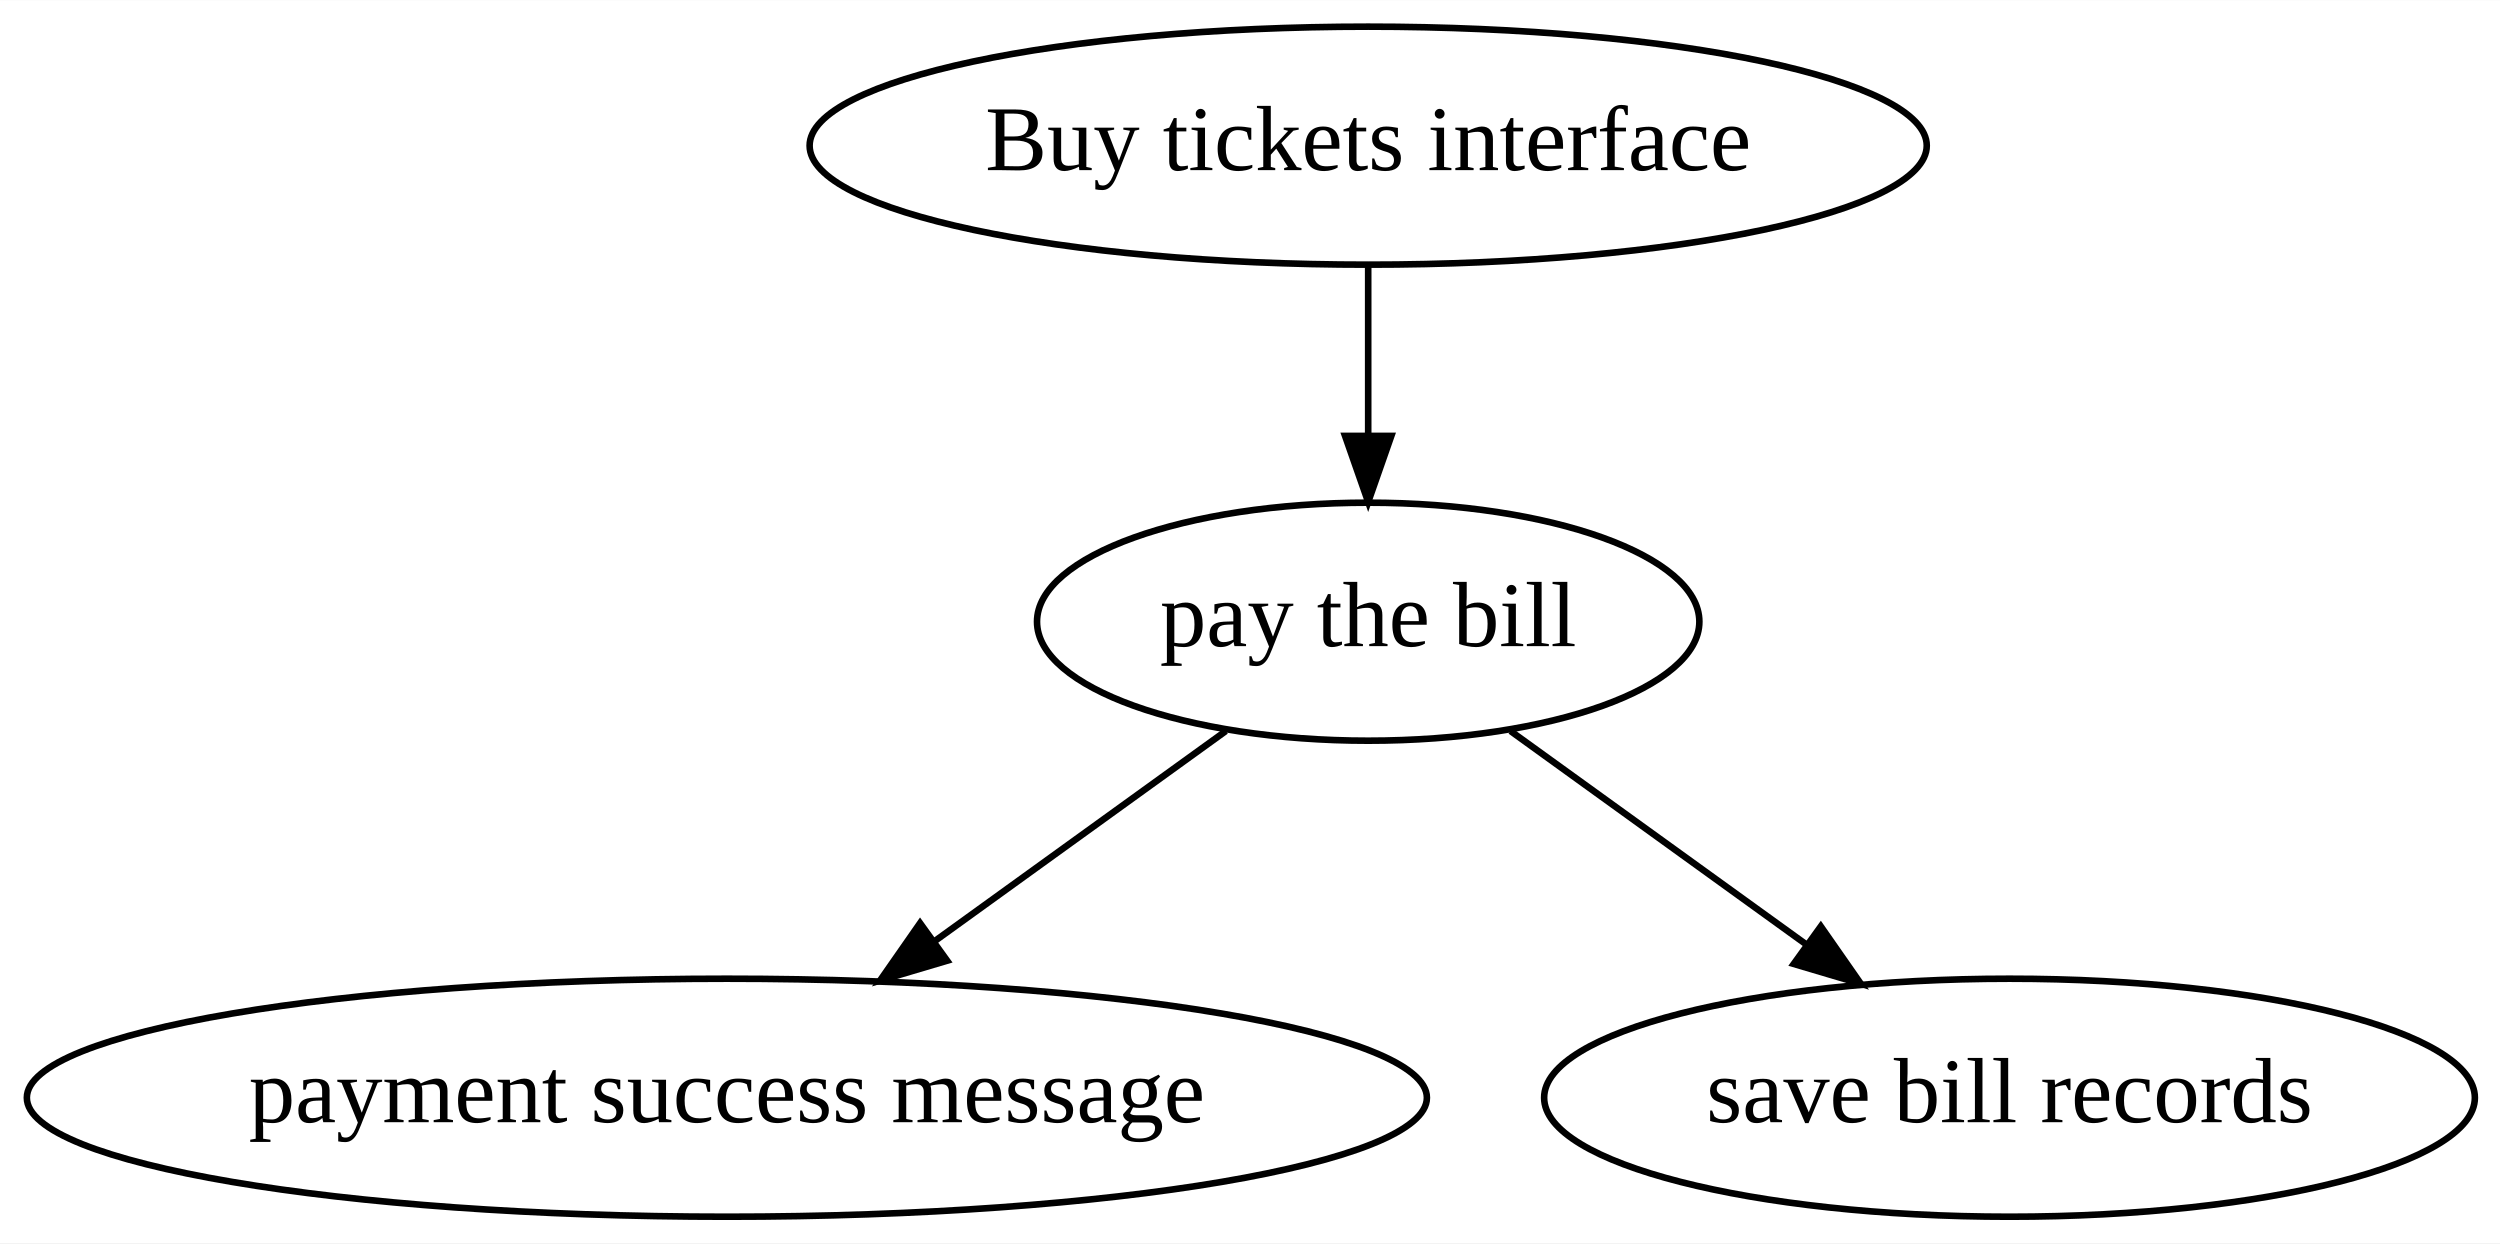
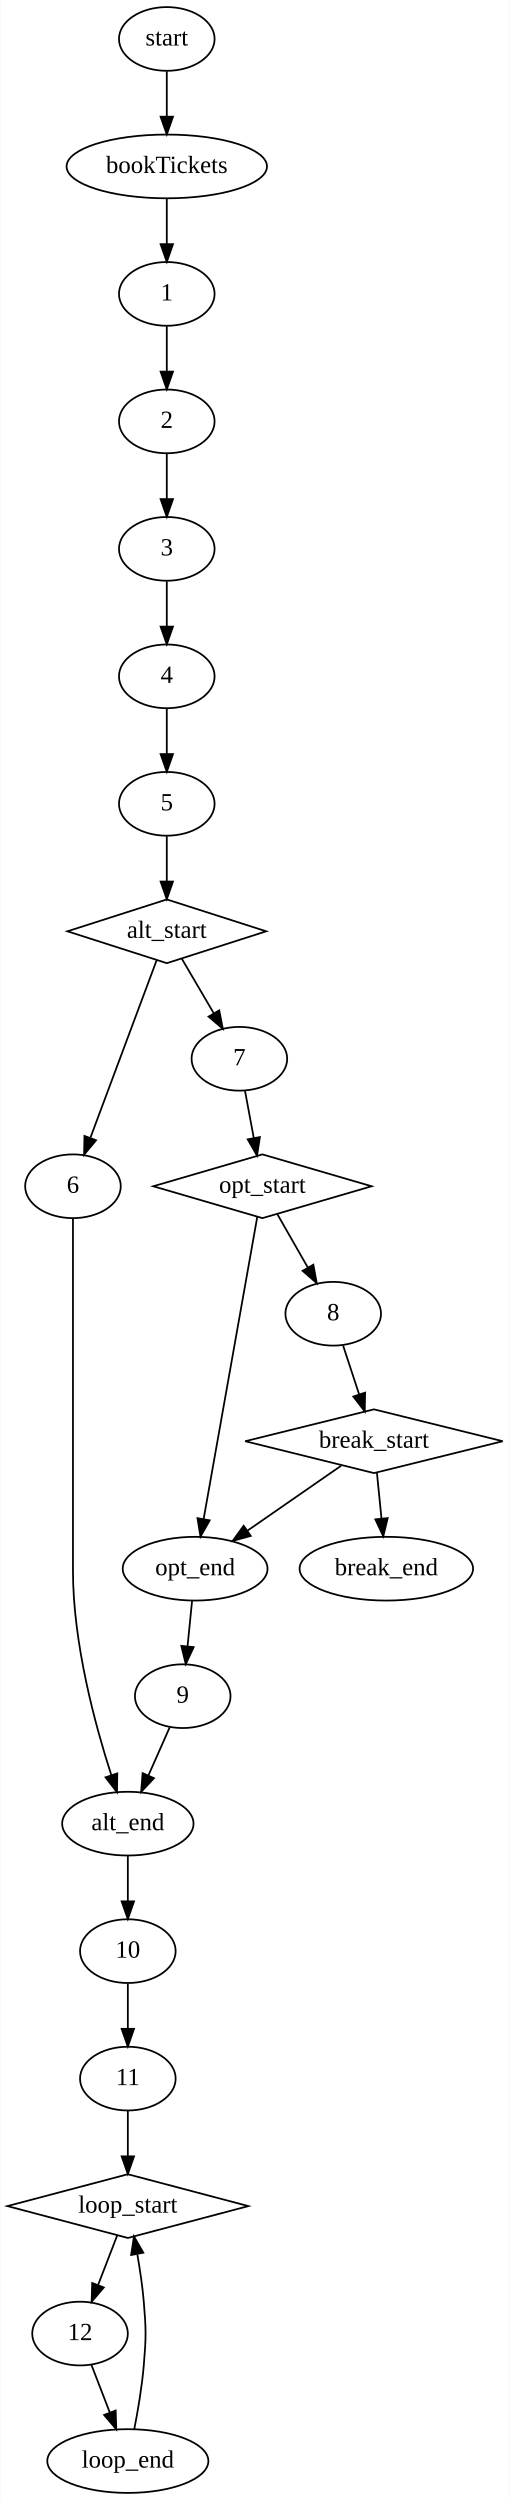
- <svg xmlns="http://www.w3.org/2000/svg" width="378pt" height="188pt" viewBox="0.00 0.00 378.13 188.00">
-   <g id="graph0" class="graph" transform="scale(1 1) rotate(0) translate(4 184)">
-     <polygon fill="white" stroke="none" points="-4,4 -4,-184 374.134,-184 374.134,4 -4,4" />
+ <svg xmlns="http://www.w3.org/2000/svg" width="288pt" height="1412pt" viewBox="0.00 0.00 287.63 1412.00">
+   <g id="graph0" class="graph" transform="scale(1 1) rotate(0) translate(4 1408)">
+     <polygon fill="white" stroke="none" points="-4,4 -4,-1408 283.631,-1408 283.631,4 -4,4" />
    <g id="node1" class="node">
-       <ellipse fill="none" stroke="black" cx="202.941" cy="-162" rx="84.485" ry="18" />
-       <text text-anchor="middle" x="202.941" y="-158.3" font-family="Times New Roman,serif" font-size="14.00">Buy tickets interface</text>
+       <ellipse fill="none" stroke="black" cx="90.018" cy="-1386" rx="27" ry="18" />
+       <text text-anchor="middle" x="90.018" y="-1382.3" font-family="Times New Roman,serif" font-size="14.00">start</text>
    </g>
    <g id="node2" class="node">
-       <ellipse fill="none" stroke="black" cx="202.941" cy="-90" rx="50.091" ry="18" />
-       <text text-anchor="middle" x="202.941" y="-86.3" font-family="Times New Roman,serif" font-size="14.00">pay the bill</text>
+       <ellipse fill="none" stroke="black" cx="90.018" cy="-1314" rx="56.59" ry="18" />
+       <text text-anchor="middle" x="90.018" y="-1310.3" font-family="Times New Roman,serif" font-size="14.00">bookTickets</text>
    </g>
    <g id="edge1" class="edge">
-       <path fill="none" stroke="black" d="M202.941,-143.697C202.941,-135.983 202.941,-126.712 202.941,-118.112" />
-       <polygon fill="black" stroke="black" points="206.441,-118.104 202.941,-108.104 199.441,-118.104 206.441,-118.104" />
+       <path fill="none" stroke="black" d="M90.018,-1367.7C90.018,-1359.98 90.018,-1350.71 90.018,-1342.11" />
+       <polygon fill="black" stroke="black" points="93.518,-1342.1 90.018,-1332.1 86.518,-1342.1 93.518,-1342.1" />
    </g>
    <g id="node3" class="node">
-       <ellipse fill="none" stroke="black" cx="105.941" cy="-18" rx="105.881" ry="18" />
-       <text text-anchor="middle" x="105.941" y="-14.3" font-family="Times New Roman,serif" font-size="14.00">payment success message</text>
+       <ellipse fill="none" stroke="black" cx="90.018" cy="-1242" rx="27" ry="18" />
+       <text text-anchor="middle" x="90.018" y="-1238.3" font-family="Times New Roman,serif" font-size="14.00">1</text>
    </g>
    <g id="edge2" class="edge">
-       <path fill="none" stroke="black" d="M181.413,-73.465C168.442,-64.104 151.698,-52.021 137.277,-41.614" />
-       <polygon fill="black" stroke="black" points="139.258,-38.728 129.101,-35.714 135.162,-44.404 139.258,-38.728" />
+       <path fill="none" stroke="black" d="M90.018,-1295.7C90.018,-1287.98 90.018,-1278.71 90.018,-1270.11" />
+       <polygon fill="black" stroke="black" points="93.518,-1270.1 90.018,-1260.1 86.518,-1270.1 93.518,-1270.1" />
    </g>
    <g id="node4" class="node">
-       <ellipse fill="none" stroke="black" cx="299.941" cy="-18" rx="70.388" ry="18" />
-       <text text-anchor="middle" x="299.941" y="-14.3" font-family="Times New Roman,serif" font-size="14.00">save bill records</text>
+       <ellipse fill="none" stroke="black" cx="90.018" cy="-1170" rx="27" ry="18" />
+       <text text-anchor="middle" x="90.018" y="-1166.3" font-family="Times New Roman,serif" font-size="14.00">2</text>
    </g>
    <g id="edge3" class="edge">
-       <path fill="none" stroke="black" d="M224.468,-73.465C237.625,-63.97 254.666,-51.672 269.225,-41.166" />
-       <polygon fill="black" stroke="black" points="271.401,-43.912 277.462,-35.222 267.305,-38.235 271.401,-43.912" />
+       <path fill="none" stroke="black" d="M90.018,-1223.7C90.018,-1215.98 90.018,-1206.71 90.018,-1198.11" />
+       <polygon fill="black" stroke="black" points="93.518,-1198.1 90.018,-1188.1 86.518,-1198.1 93.518,-1198.1" />
+     </g>
+     <g id="node5" class="node">
+       <ellipse fill="none" stroke="black" cx="90.018" cy="-1098" rx="27" ry="18" />
+       <text text-anchor="middle" x="90.018" y="-1094.3" font-family="Times New Roman,serif" font-size="14.00">3</text>
+     </g>
+     <g id="edge4" class="edge">
+       <path fill="none" stroke="black" d="M90.018,-1151.7C90.018,-1143.98 90.018,-1134.71 90.018,-1126.11" />
+       <polygon fill="black" stroke="black" points="93.518,-1126.1 90.018,-1116.1 86.518,-1126.1 93.518,-1126.1" />
+     </g>
+     <g id="node6" class="node">
+       <ellipse fill="none" stroke="black" cx="90.018" cy="-1026" rx="27" ry="18" />
+       <text text-anchor="middle" x="90.018" y="-1022.3" font-family="Times New Roman,serif" font-size="14.00">4</text>
+     </g>
+     <g id="edge5" class="edge">
+       <path fill="none" stroke="black" d="M90.018,-1079.7C90.018,-1071.98 90.018,-1062.71 90.018,-1054.11" />
+       <polygon fill="black" stroke="black" points="93.518,-1054.1 90.018,-1044.1 86.518,-1054.1 93.518,-1054.1" />
+     </g>
+     <g id="node7" class="node">
+       <ellipse fill="none" stroke="black" cx="90.018" cy="-954" rx="27" ry="18" />
+       <text text-anchor="middle" x="90.018" y="-950.3" font-family="Times New Roman,serif" font-size="14.00">5</text>
+     </g>
+     <g id="edge6" class="edge">
+       <path fill="none" stroke="black" d="M90.018,-1007.7C90.018,-999.983 90.018,-990.712 90.018,-982.112" />
+       <polygon fill="black" stroke="black" points="93.518,-982.104 90.018,-972.104 86.518,-982.104 93.518,-982.104" />
+     </g>
+     <g id="node8" class="node">
+       <polygon fill="none" stroke="black" points="90.018,-900 33.88,-882 90.018,-864 146.155,-882 90.018,-900" />
+       <text text-anchor="middle" x="90.018" y="-878.3" font-family="Times New Roman,serif" font-size="14.00">alt_start</text>
+     </g>
+     <g id="edge18" class="edge">
+       <path fill="none" stroke="black" d="M90.018,-935.697C90.018,-927.983 90.018,-918.712 90.018,-910.112" />
+       <polygon fill="black" stroke="black" points="93.518,-910.104 90.018,-900.104 86.518,-910.104 93.518,-910.104" />
+     </g>
+     <g id="node10" class="node">
+       <ellipse fill="none" stroke="black" cx="37.018" cy="-738" rx="27" ry="18" />
+       <text text-anchor="middle" x="37.018" y="-734.3" font-family="Times New Roman,serif" font-size="14.00">6</text>
+     </g>
+     <g id="edge7" class="edge">
+       <path fill="none" stroke="black" d="M84.346,-865.804C75.412,-841.867 57.946,-795.071 46.912,-765.51" />
+       <polygon fill="black" stroke="black" points="50.078,-763.983 43.302,-755.838 43.52,-766.431 50.078,-763.983" />
+     </g>
+     <g id="node11" class="node">
+       <ellipse fill="none" stroke="black" cx="131.018" cy="-810" rx="27" ry="18" />
+       <text text-anchor="middle" x="131.018" y="-806.3" font-family="Times New Roman,serif" font-size="14.00">7</text>
+     </g>
+     <g id="edge9" class="edge">
+       <path fill="none" stroke="black" d="M98.513,-866.496C103.738,-857.576 110.569,-845.913 116.619,-835.583" />
+       <polygon fill="black" stroke="black" points="119.642,-837.348 121.676,-826.95 113.601,-833.81 119.642,-837.348" />
+     </g>
+     <g id="node9" class="node">
+       <ellipse fill="none" stroke="black" cx="68.018" cy="-378" rx="37.093" ry="18" />
+       <text text-anchor="middle" x="68.018" y="-374.3" font-family="Times New Roman,serif" font-size="14.00">alt_end</text>
+     </g>
+     <g id="node18" class="node">
+       <ellipse fill="none" stroke="black" cx="68.018" cy="-306" rx="27" ry="18" />
+       <text text-anchor="middle" x="68.018" y="-302.3" font-family="Times New Roman,serif" font-size="14.00">10</text>
+     </g>
+     <g id="edge19" class="edge">
+       <path fill="none" stroke="black" d="M68.018,-359.697C68.018,-351.983 68.018,-342.712 68.018,-334.112" />
+       <polygon fill="black" stroke="black" points="71.518,-334.104 68.018,-324.104 64.518,-334.104 71.518,-334.104" />
+     </g>
+     <g id="edge8" class="edge">
+       <path fill="none" stroke="black" d="M37.018,-719.951C37.018,-693.292 37.018,-640.115 37.018,-595 37.018,-595 37.018,-595 37.018,-521 37.018,-479.873 49.583,-433.557 58.714,-405.328" />
+       <polygon fill="black" stroke="black" points="62.051,-406.384 61.893,-395.79 55.411,-404.17 62.051,-406.384" />
+     </g>
+     <g id="node12" class="node">
+       <polygon fill="none" stroke="black" points="144.018,-756 82.35,-738 144.018,-720 205.685,-738 144.018,-756" />
+       <text text-anchor="middle" x="144.018" y="-734.3" font-family="Times New Roman,serif" font-size="14.00">opt_start</text>
+     </g>
+     <g id="edge15" class="edge">
+       <path fill="none" stroke="black" d="M134.165,-792.055C135.655,-784.028 137.47,-774.257 139.134,-765.298" />
+       <polygon fill="black" stroke="black" points="142.604,-765.778 140.989,-755.307 135.722,-764.5 142.604,-765.778" />
+     </g>
+     <g id="node13" class="node">
+       <ellipse fill="none" stroke="black" cx="106.018" cy="-522" rx="40.893" ry="18" />
+       <text text-anchor="middle" x="106.018" y="-518.3" font-family="Times New Roman,serif" font-size="14.00">opt_end</text>
+     </g>
+     <g id="edge14" class="edge">
+       <path fill="none" stroke="black" d="M141.099,-720.563C134.583,-683.867 118.797,-594.968 110.813,-550.003" />
+       <polygon fill="black" stroke="black" points="114.246,-549.319 109.051,-540.085 107.354,-550.543 114.246,-549.319" />
+     </g>
+     <g id="node14" class="node">
+       <ellipse fill="none" stroke="black" cx="184.018" cy="-666" rx="27" ry="18" />
+       <text text-anchor="middle" x="184.018" y="-662.3" font-family="Times New Roman,serif" font-size="14.00">8</text>
+     </g>
+     <g id="edge10" class="edge">
+       <path fill="none" stroke="black" d="M152.501,-722.155C157.487,-713.428 163.922,-702.167 169.677,-692.096" />
+       <polygon fill="black" stroke="black" points="172.786,-693.709 174.709,-683.29 166.709,-690.236 172.786,-693.709" />
+     </g>
+     <g id="node17" class="node">
+       <ellipse fill="none" stroke="black" cx="99.018" cy="-450" rx="27" ry="18" />
+       <text text-anchor="middle" x="99.018" y="-446.3" font-family="Times New Roman,serif" font-size="14.00">9</text>
+     </g>
+     <g id="edge16" class="edge">
+       <path fill="none" stroke="black" d="M104.287,-503.697C103.516,-495.983 102.589,-486.712 101.729,-478.112" />
+       <polygon fill="black" stroke="black" points="105.206,-477.706 100.728,-468.104 98.241,-478.403 105.206,-477.706" />
+     </g>
+     <g id="node15" class="node">
+       <polygon fill="none" stroke="black" points="207.018,-612 134.291,-594 207.018,-576 279.745,-594 207.018,-612" />
+       <text text-anchor="middle" x="207.018" y="-590.3" font-family="Times New Roman,serif" font-size="14.00">break_start</text>
+     </g>
+     <g id="edge12" class="edge">
+       <path fill="none" stroke="black" d="M189.585,-648.055C192.29,-639.823 195.597,-629.757 198.602,-620.614" />
+       <polygon fill="black" stroke="black" points="202.02,-621.422 201.817,-610.829 195.37,-619.237 202.02,-621.422" />
+     </g>
+     <g id="edge13" class="edge">
+       <path fill="none" stroke="black" d="M188.493,-580.161C173.75,-569.943 152.831,-555.445 135.75,-543.607" />
+       <polygon fill="black" stroke="black" points="137.434,-540.515 127.221,-537.696 133.447,-546.269 137.434,-540.515" />
+     </g>
+     <g id="node16" class="node">
+       <ellipse fill="none" stroke="black" cx="214.018" cy="-522" rx="48.993" ry="18" />
+       <text text-anchor="middle" x="214.018" y="-518.3" font-family="Times New Roman,serif" font-size="14.00">break_end</text>
+     </g>
+     <g id="edge11" class="edge">
+       <path fill="none" stroke="black" d="M208.712,-576.055C209.483,-568.346 210.415,-559.027 211.281,-550.364" />
+       <polygon fill="black" stroke="black" points="214.778,-550.574 212.29,-540.275 207.812,-549.877 214.778,-550.574" />
+     </g>
+     <g id="edge17" class="edge">
+       <path fill="none" stroke="black" d="M91.671,-432.411C88.095,-424.335 83.709,-414.431 79.689,-405.355" />
+       <polygon fill="black" stroke="black" points="82.776,-403.682 75.527,-395.956 76.376,-406.517 82.776,-403.682" />
+     </g>
+     <g id="node19" class="node">
+       <ellipse fill="none" stroke="black" cx="68.018" cy="-234" rx="27" ry="18" />
+       <text text-anchor="middle" x="68.018" y="-230.3" font-family="Times New Roman,serif" font-size="14.00">11</text>
+     </g>
+     <g id="edge20" class="edge">
+       <path fill="none" stroke="black" d="M68.018,-287.697C68.018,-279.983 68.018,-270.712 68.018,-262.112" />
+       <polygon fill="black" stroke="black" points="71.518,-262.104 68.018,-252.104 64.518,-262.104 71.518,-262.104" />
+     </g>
+     <g id="node20" class="node">
+       <polygon fill="none" stroke="black" points="68.018,-180 -0.018,-162 68.018,-144 136.053,-162 68.018,-180" />
+       <text text-anchor="middle" x="68.018" y="-158.3" font-family="Times New Roman,serif" font-size="14.00">loop_start</text>
+     </g>
+     <g id="edge24" class="edge">
+       <path fill="none" stroke="black" d="M68.018,-215.697C68.018,-207.983 68.018,-198.712 68.018,-190.112" />
+       <polygon fill="black" stroke="black" points="71.518,-190.104 68.018,-180.104 64.518,-190.104 71.518,-190.104" />
+     </g>
+     <g id="node22" class="node">
+       <ellipse fill="none" stroke="black" cx="41.018" cy="-90" rx="27" ry="18" />
+       <text text-anchor="middle" x="41.018" y="-86.3" font-family="Times New Roman,serif" font-size="14.00">12</text>
+     </g>
+     <g id="edge21" class="edge">
+       <path fill="none" stroke="black" d="M62.026,-145.465C58.843,-137.214 54.844,-126.847 51.192,-117.378" />
+       <polygon fill="black" stroke="black" points="54.424,-116.032 47.56,-107.962 47.893,-118.551 54.424,-116.032" />
+     </g>
+     <g id="node21" class="node">
+       <ellipse fill="none" stroke="black" cx="68.018" cy="-18" rx="45.492" ry="18" />
+       <text text-anchor="middle" x="68.018" y="-14.3" font-family="Times New Roman,serif" font-size="14.00">loop_end</text>
+     </g>
+     <g id="edge23" class="edge">
+       <path fill="none" stroke="black" d="M71.671,-36.093C73.694,-46.431 75.998,-59.91 77.018,-72 78.362,-87.943 78.362,-92.057 77.018,-108 76.279,-116.762 74.865,-126.254 73.373,-134.751" />
+       <polygon fill="black" stroke="black" points="69.882,-134.38 71.486,-144.853 76.763,-135.666 69.882,-134.38" />
+     </g>
+     <g id="edge22" class="edge">
+       <path fill="none" stroke="black" d="M47.416,-72.411C50.531,-64.335 54.351,-54.431 57.852,-45.355" />
+       <polygon fill="black" stroke="black" points="61.144,-46.546 61.477,-35.956 54.613,-44.027 61.144,-46.546" />
    </g>
  </g>
</svg>
